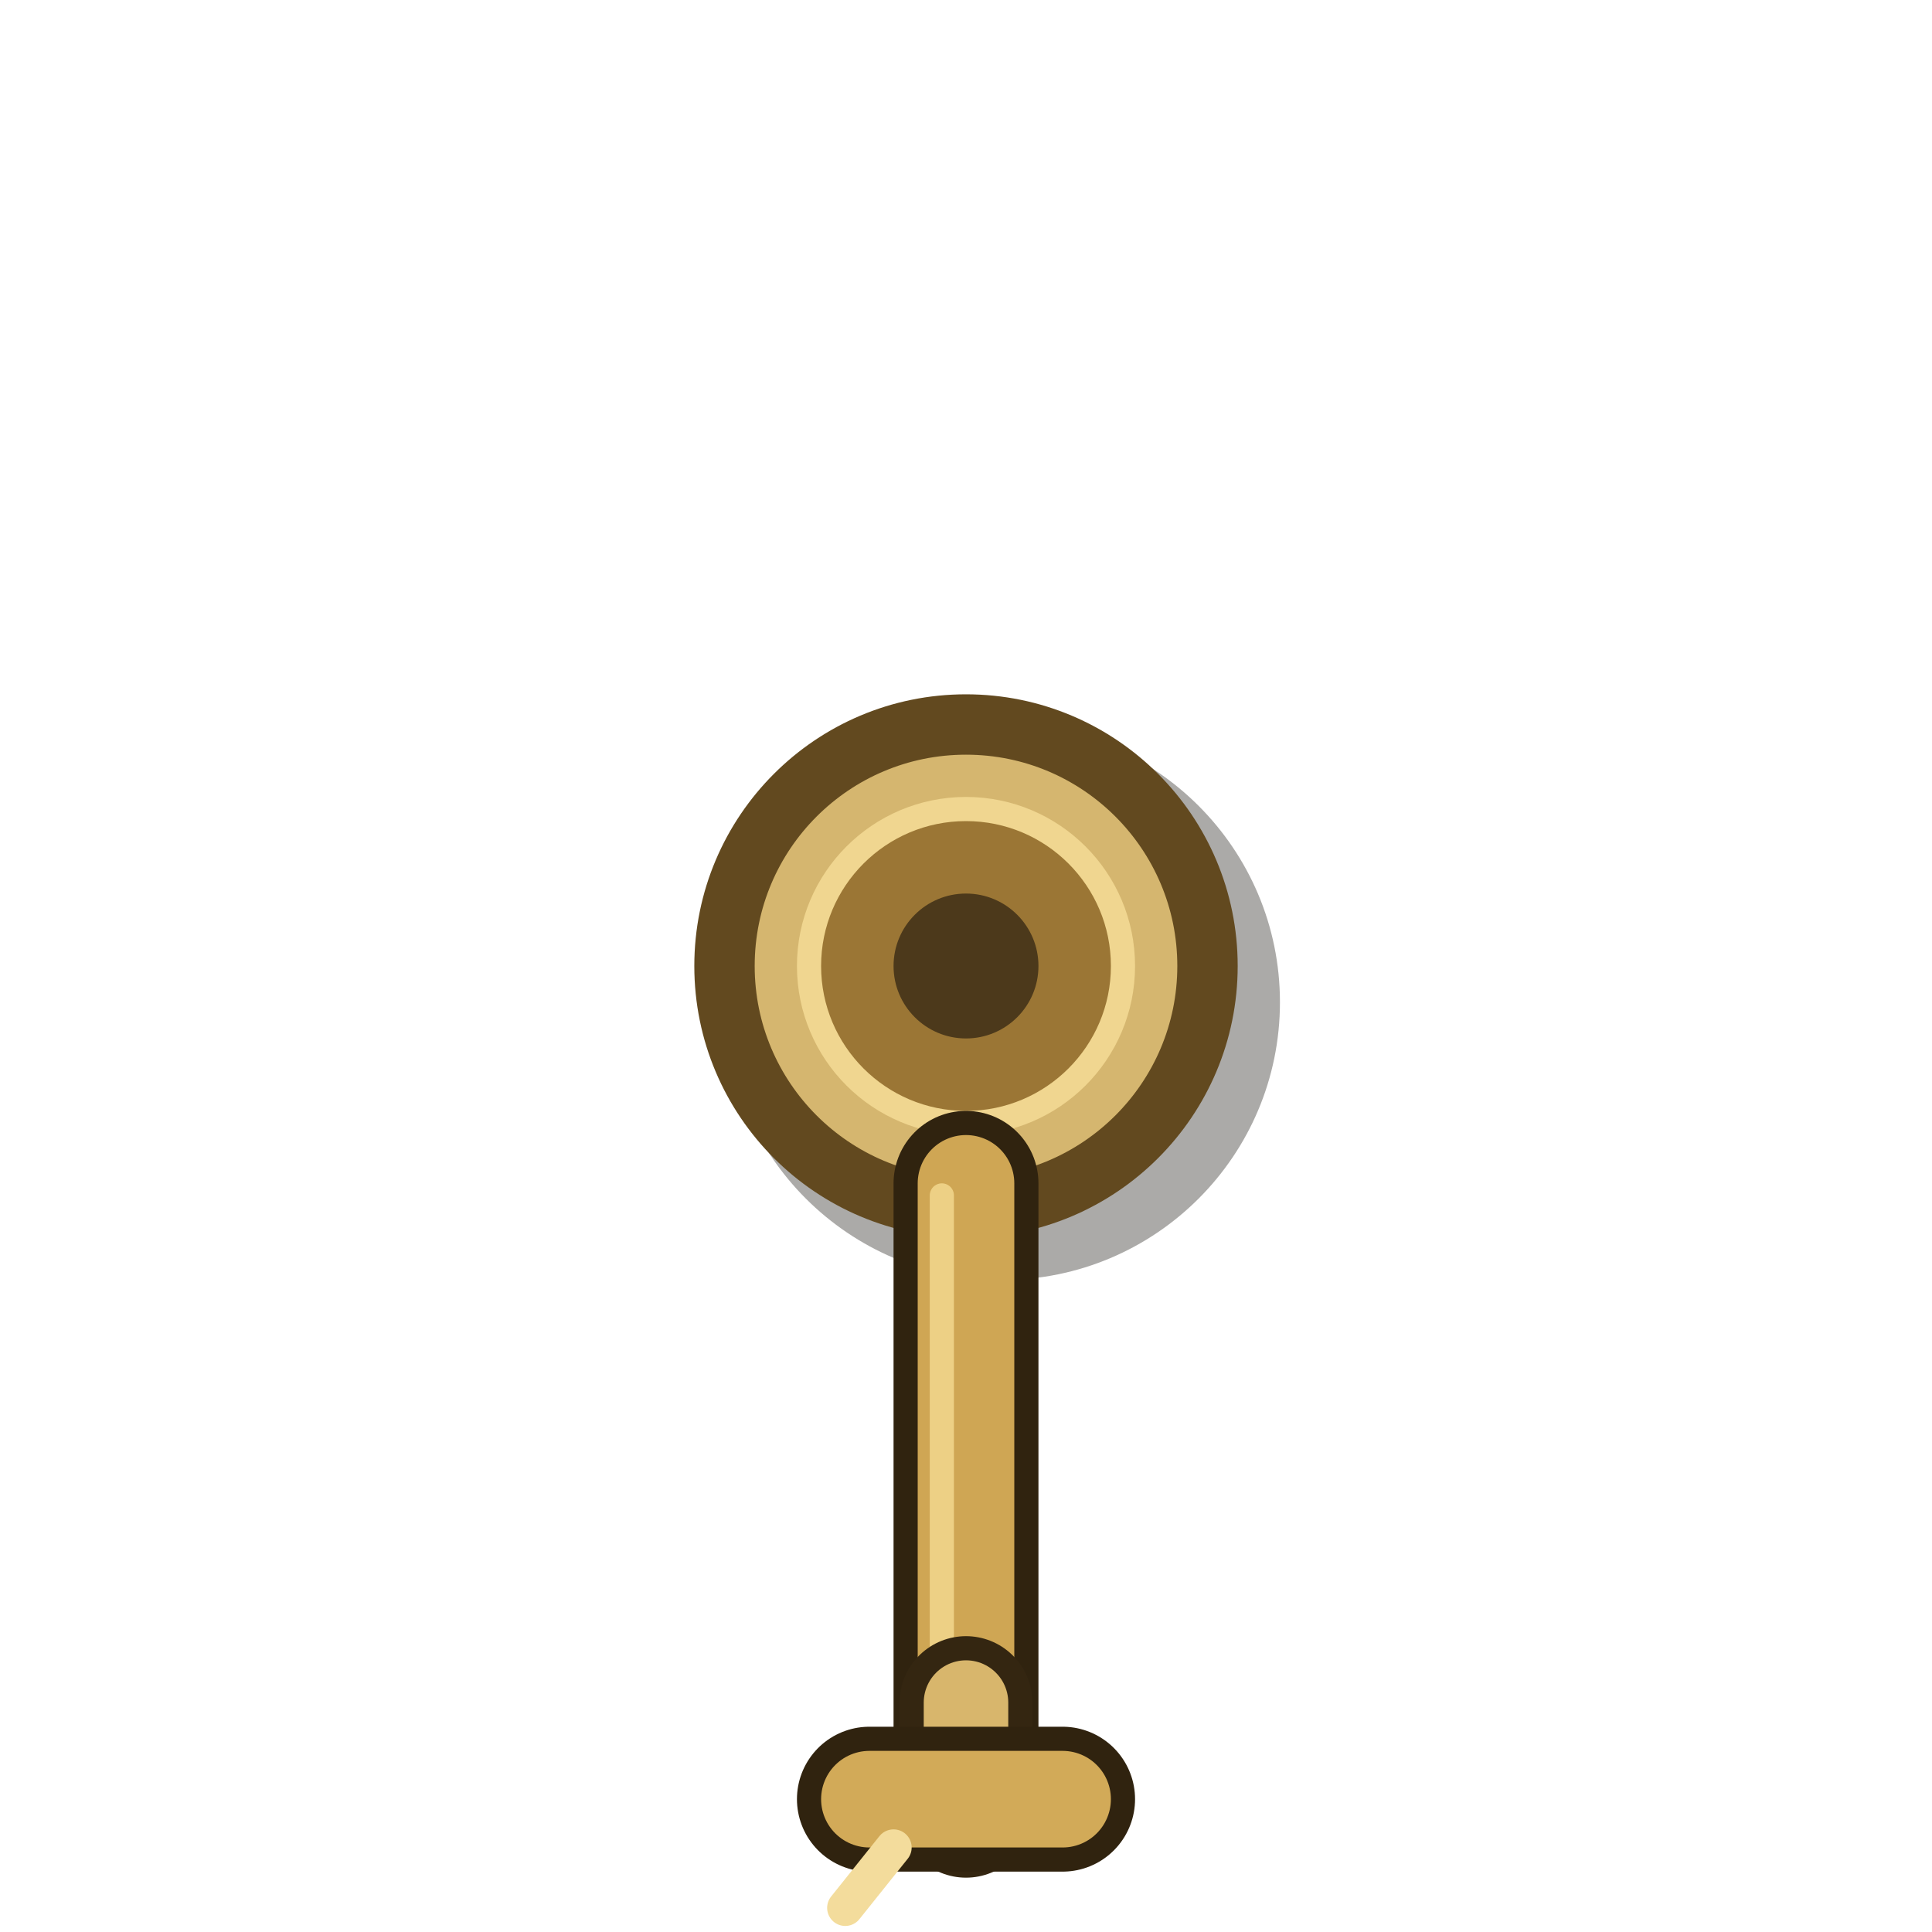
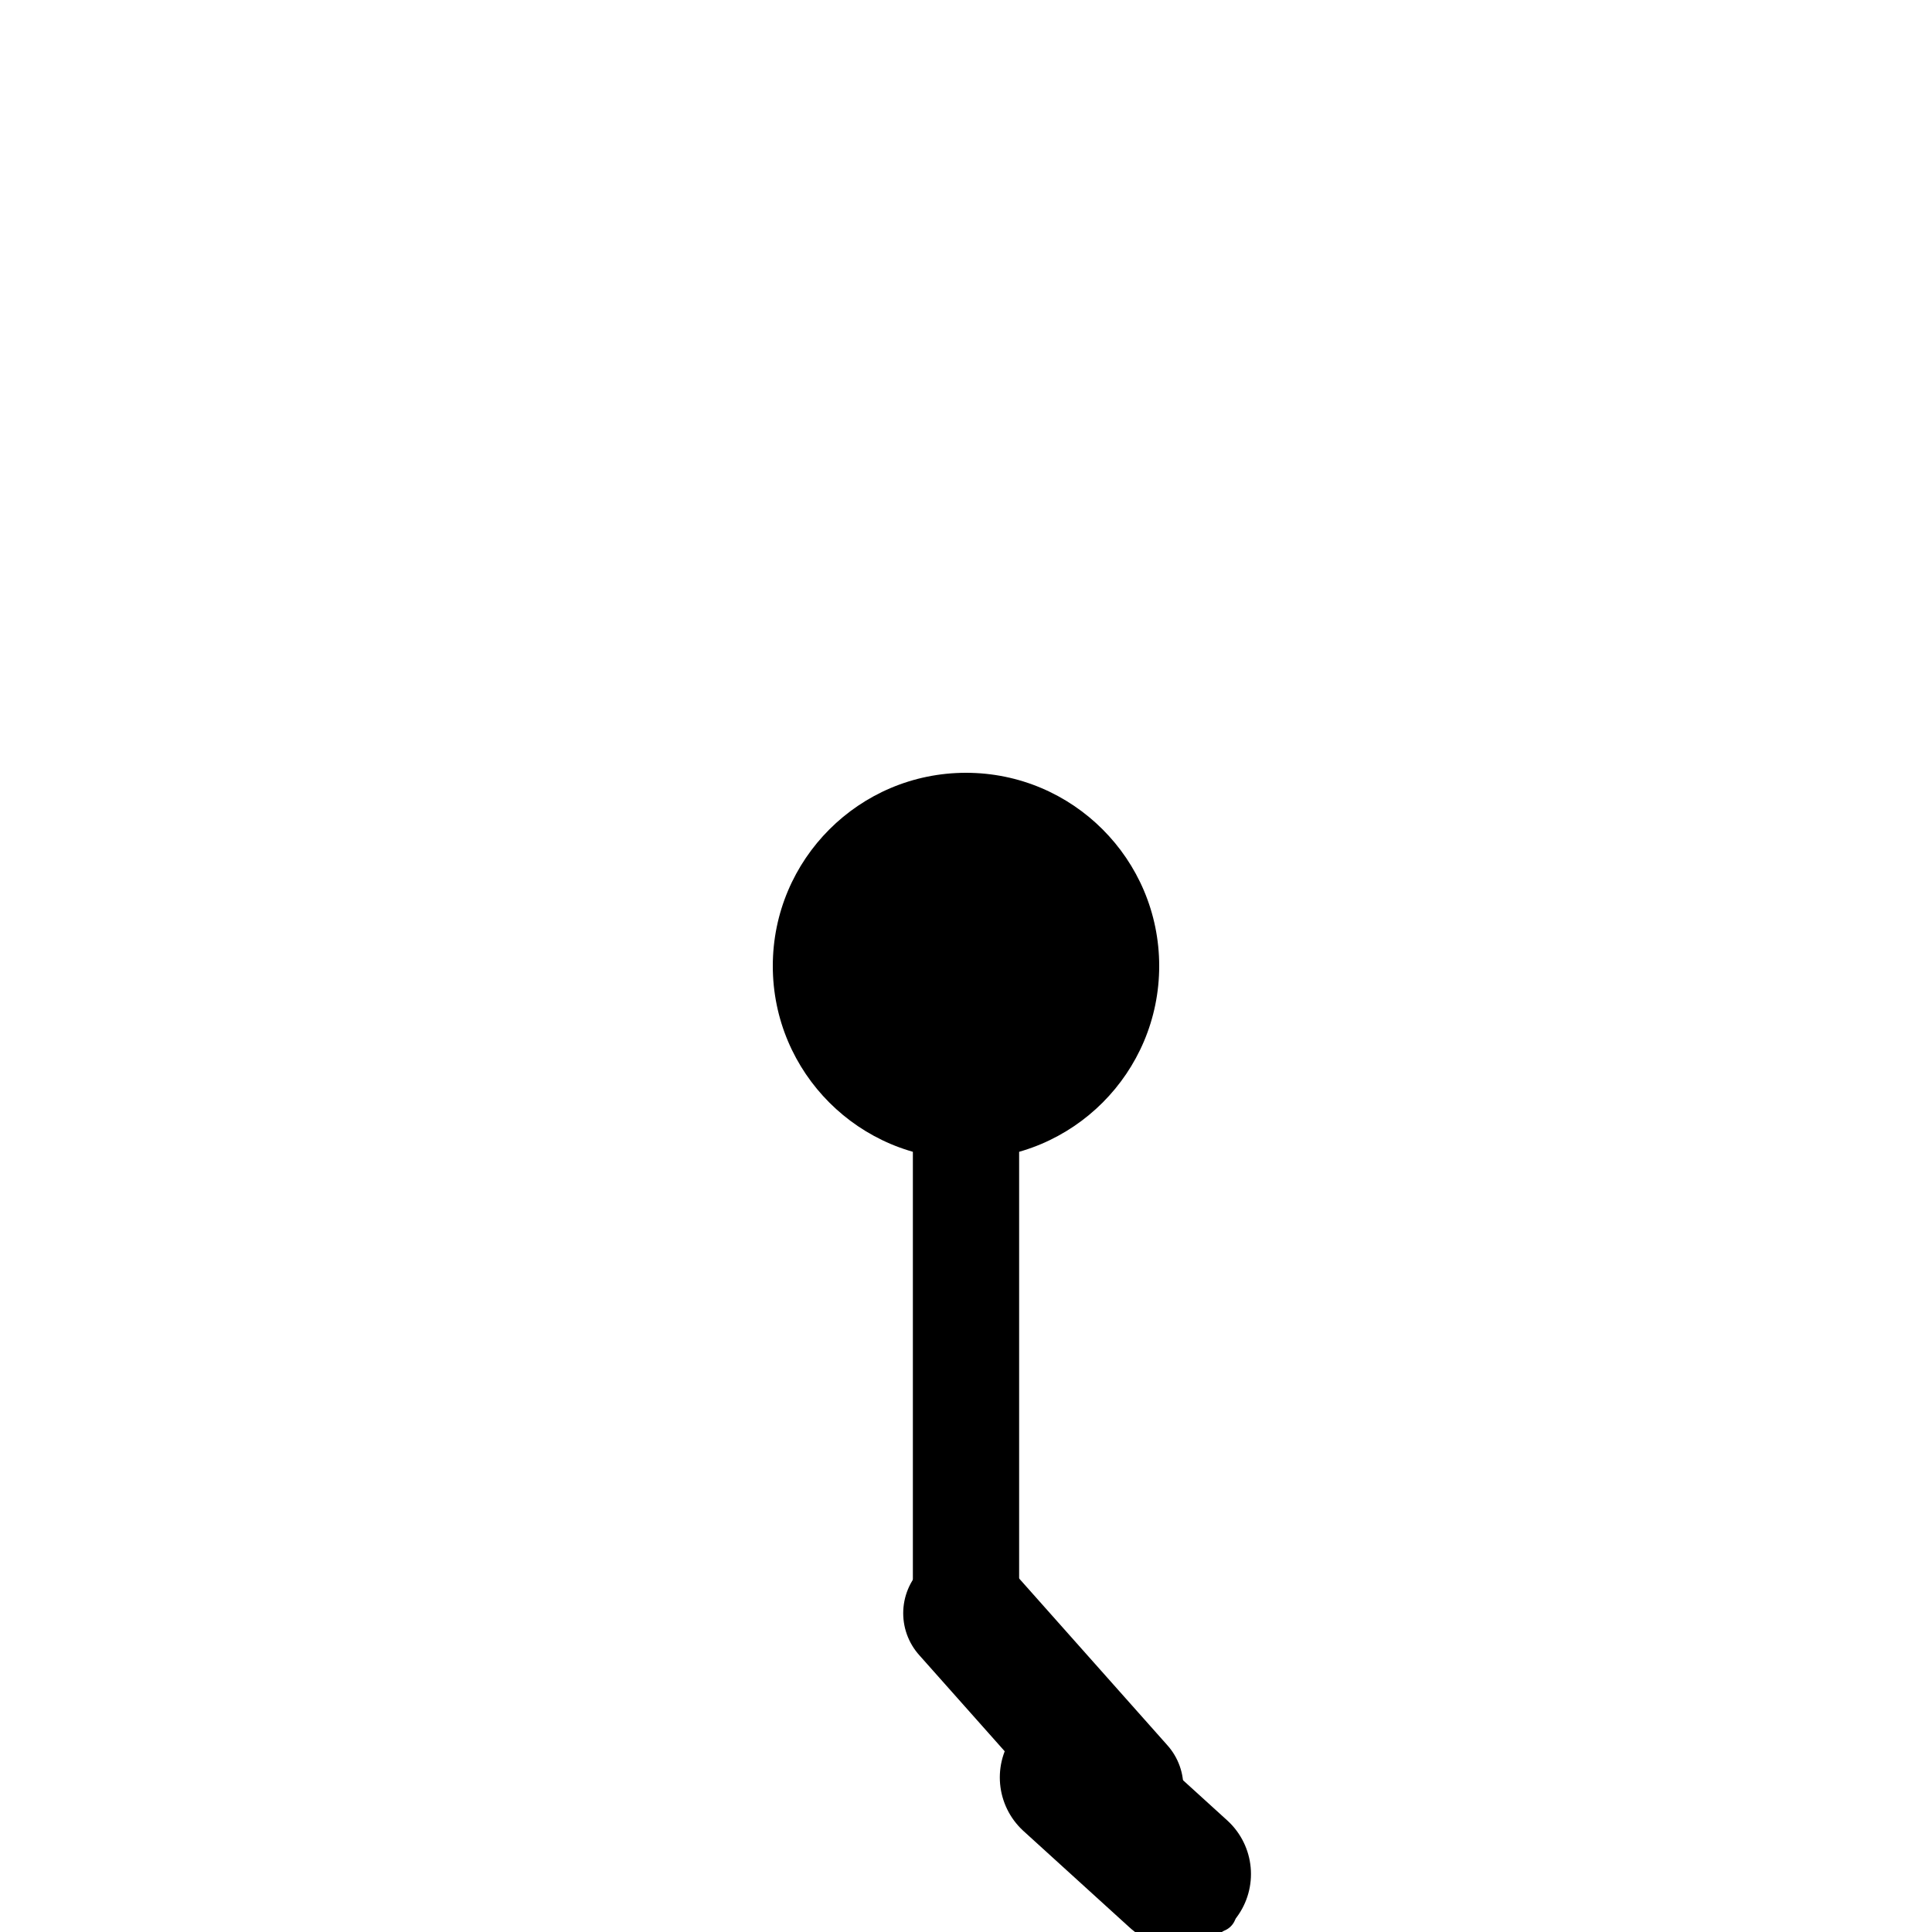
- <svg xmlns="http://www.w3.org/2000/svg" width="160" height="160" viewBox="0 0 160 160" fill="none" stroke-linecap="round" stroke-linejoin="round">
-   <circle cx="83" cy="83" r="23" fill="#17130d" opacity="0.36" />
-   <circle cx="80" cy="80" r="20" fill="#d5b66f" stroke="#62491f" stroke-width="5" />
-   <circle cx="80" cy="80" r="13" fill="#9b7635" stroke="#f0d690" stroke-width="2" />
-   <circle cx="80" cy="80" r="6" fill="#4c391b" />
-   <path d="M80 98V143" stroke="#30230f" stroke-width="12" />
-   <path d="M80 98V143" stroke="#cfa654" stroke-width="8" />
-   <path d="M78 99V141" stroke="#f1d58b" stroke-width="2" opacity="0.9" />
-   <path d="M80 141V150" stroke="#342611" stroke-width="11" />
-   <path d="M80 141V150" stroke="#d8b66c" stroke-width="7" />
-   <path d="M72 149H88" stroke="#30230f" stroke-width="12" />
-   <path d="M72 149H88" stroke="#d2aa58" stroke-width="8" />
-   <path d="M74 153L70 158" stroke="#f3dc9c" stroke-width="3" />
+ <svg xmlns="http://www.w3.org/2000/svg" width="200" height="200" viewBox="0 0 200 200" fill="none" stroke="currentColor" stroke-linecap="round" stroke-linejoin="round">
+   <circle cx="100" cy="100" r="20" fill="currentColor" stroke="none" />
+   <path d="M100 118V167" stroke-width="11" />
+   <path d="M100 167L116 185" stroke-width="13" />
+   <path d="M111 184L122 194" stroke-width="15" />
+   <path d="M122 194L126 198" stroke-width="4" />
</svg>
